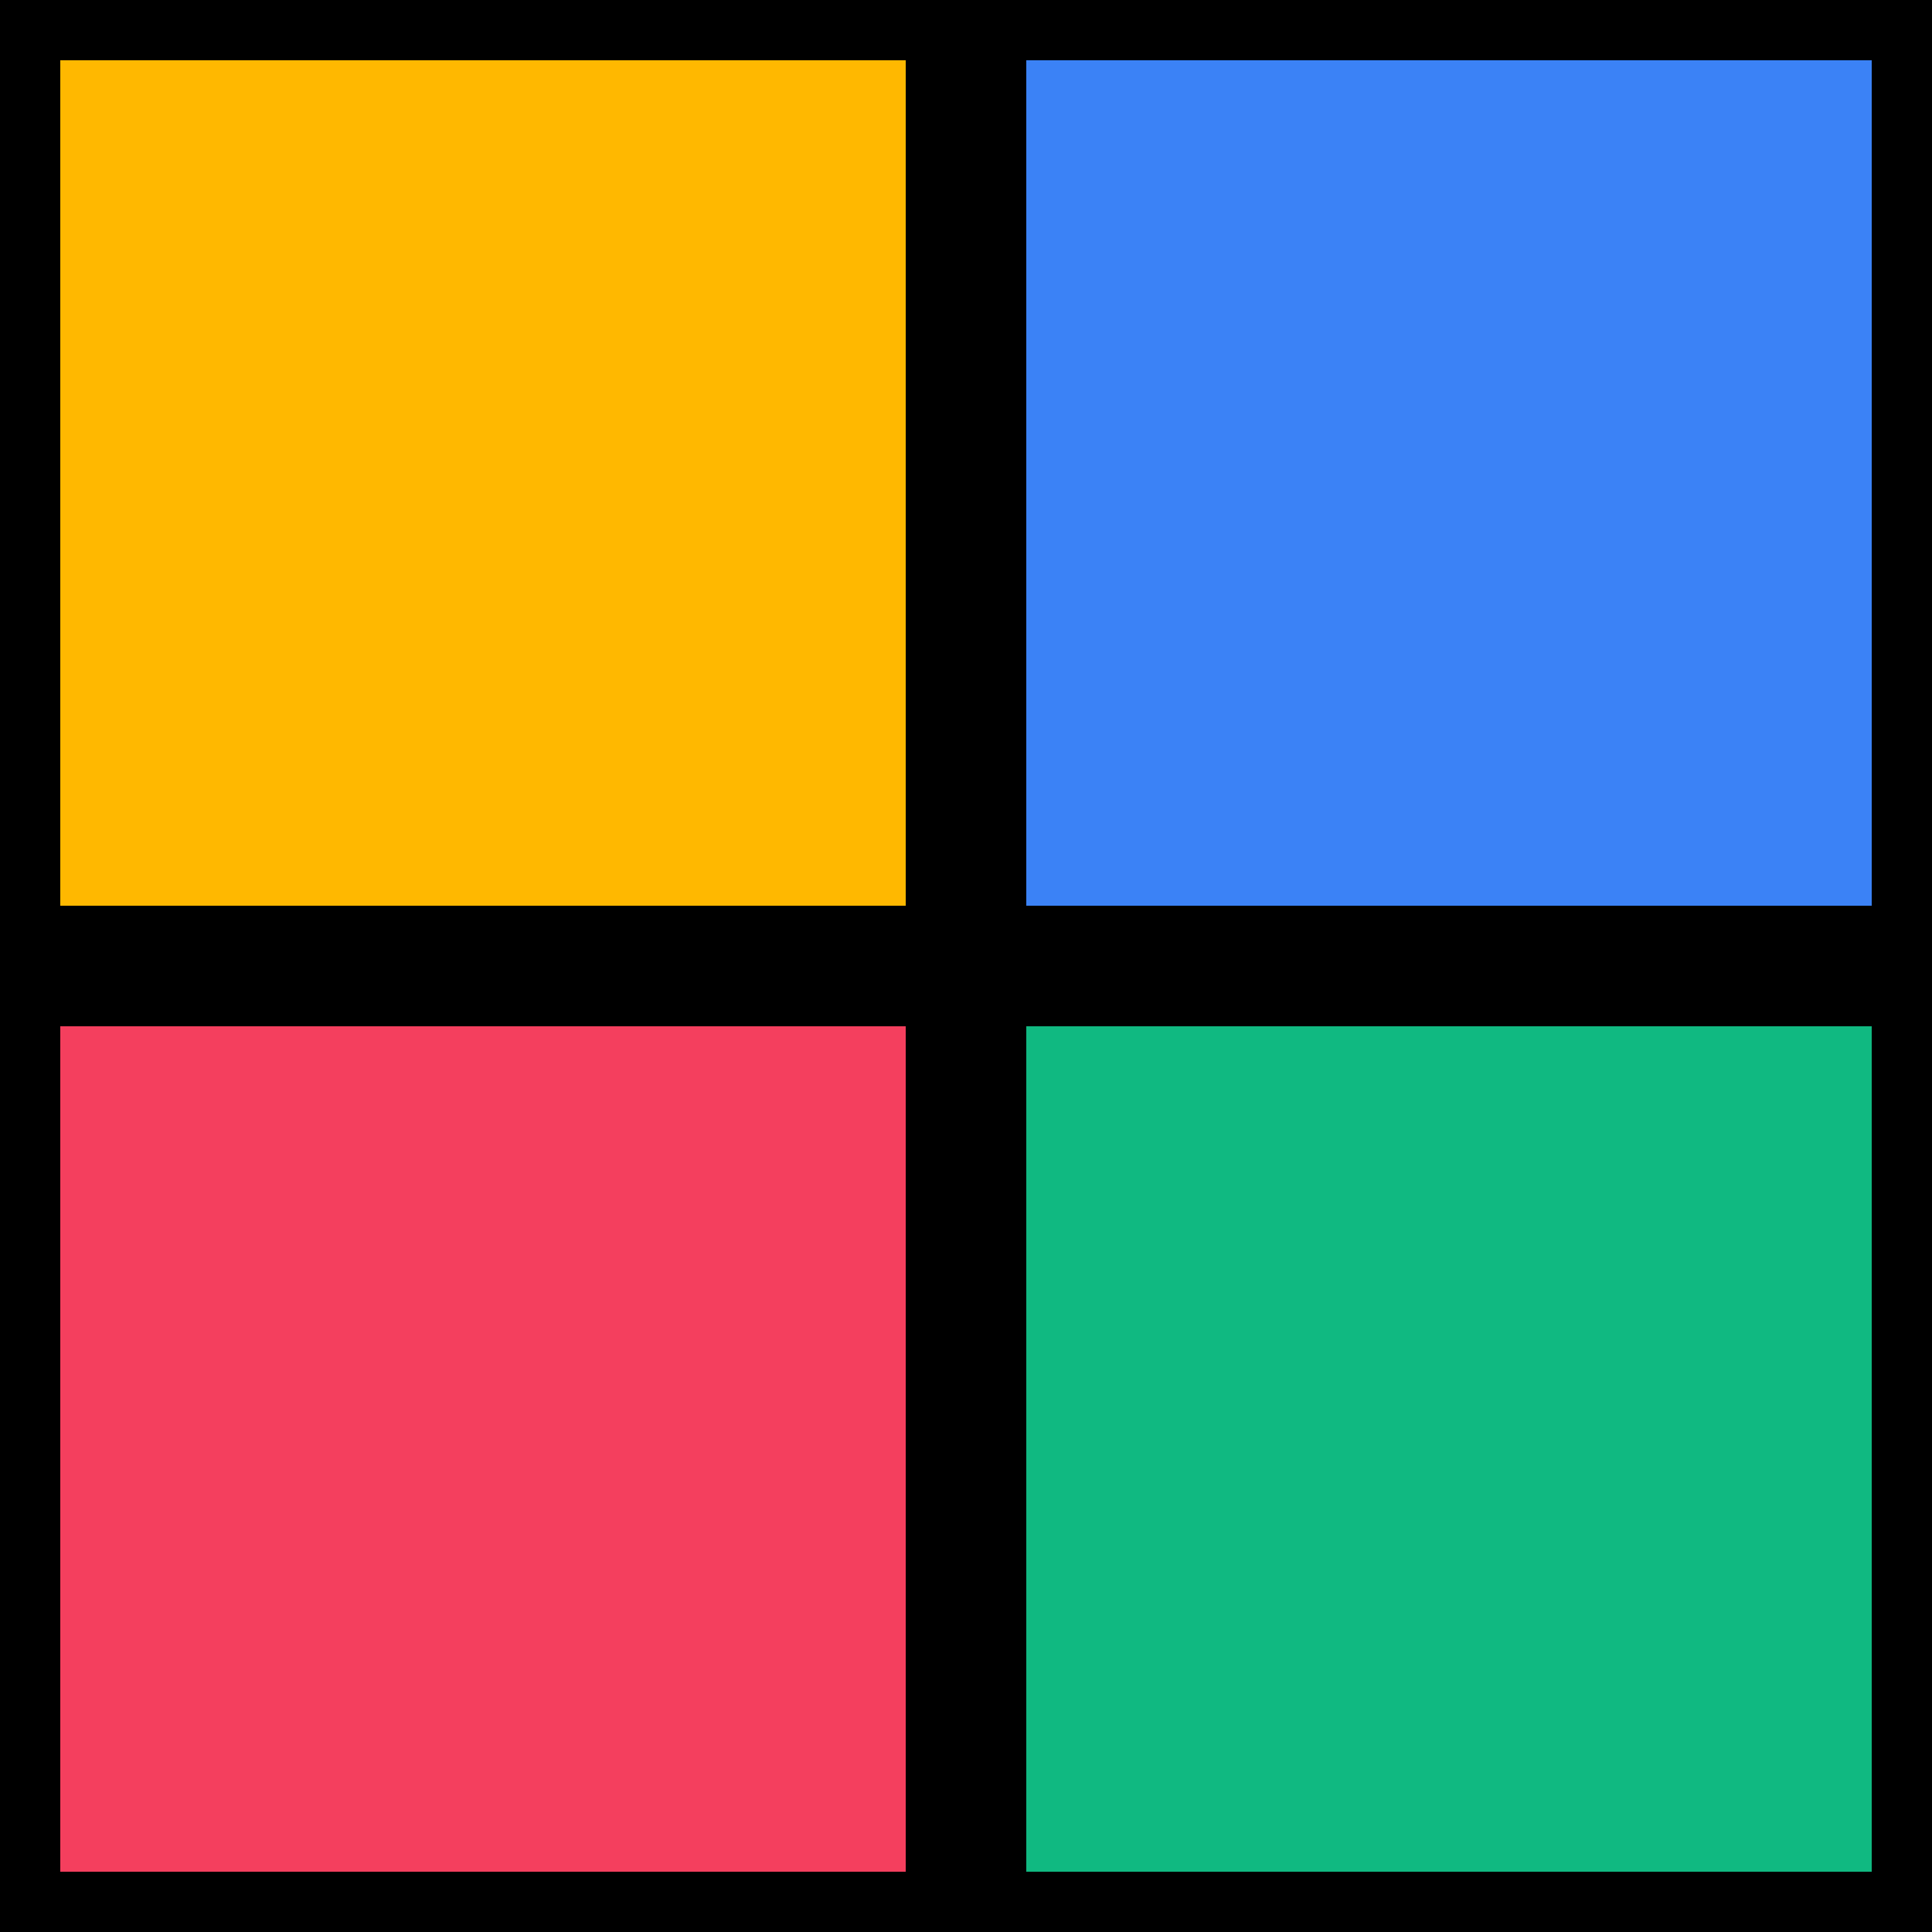
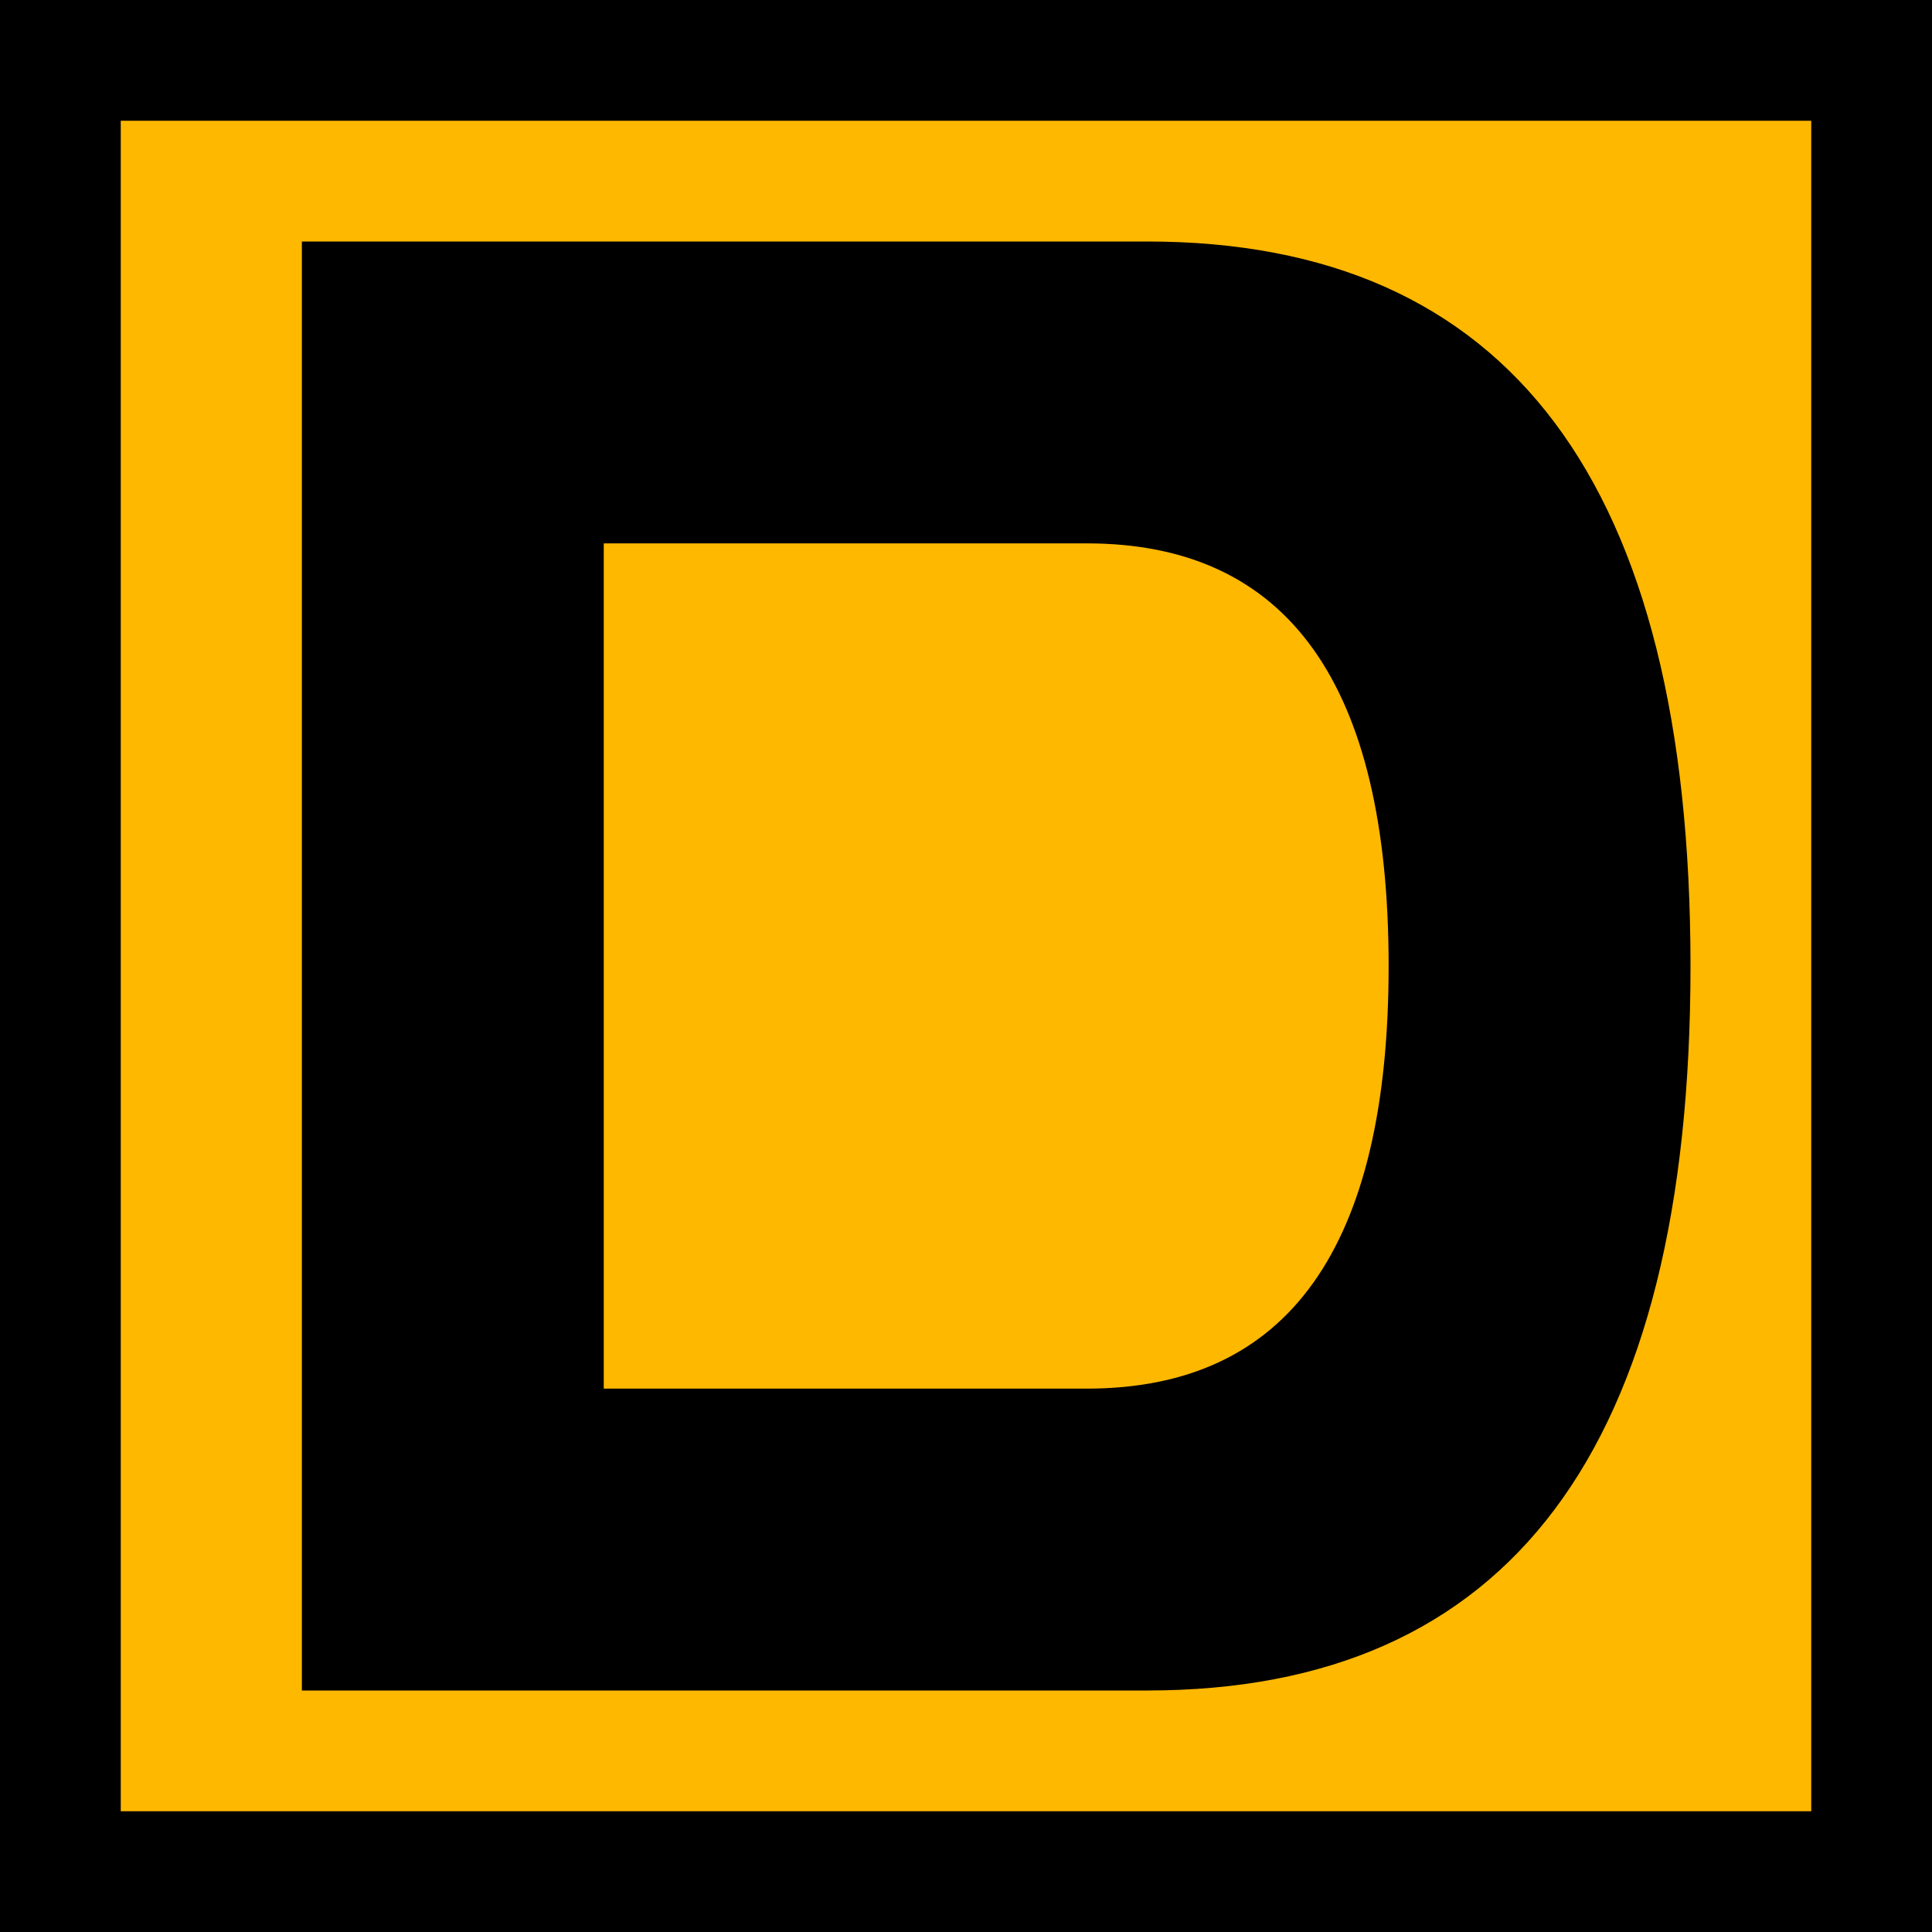
- <svg xmlns="http://www.w3.org/2000/svg" viewBox="0 0 32 32" shape-rendering="crispEdges">
-   <rect x="0" y="0" width="16" height="16" fill="#FFB800" />
-   <rect x="16" y="0" width="16" height="16" fill="#3B82F6" />
-   <rect x="0" y="16" width="16" height="16" fill="#F43F5E" />
-   <rect x="16" y="16" width="16" height="16" fill="#10B981" />
-   <rect x="15" y="0" width="2" height="32" fill="#000000" />
-   <rect x="0" y="15" width="32" height="2" fill="#000000" />
-   <rect x="0" y="0" width="32" height="32" fill="none" stroke="#000000" stroke-width="2" />
+ <svg xmlns="http://www.w3.org/2000/svg" viewBox="0 0 32 32">
+   <rect width="32" height="32" fill="#FFB800" />
+   <path fill="#000000" fill-rule="evenodd" d="M 5 4 L 19 4 Q 28 4 28 16 Q 28 28 19 28 L 5 28 Z        M 10 9 L 18 9 Q 23 9 23 16 Q 23 23 18 23 L 10 23 Z" />
+   <rect x="1" y="1" width="30" height="30" fill="none" stroke="#000000" stroke-width="2" />
</svg>
